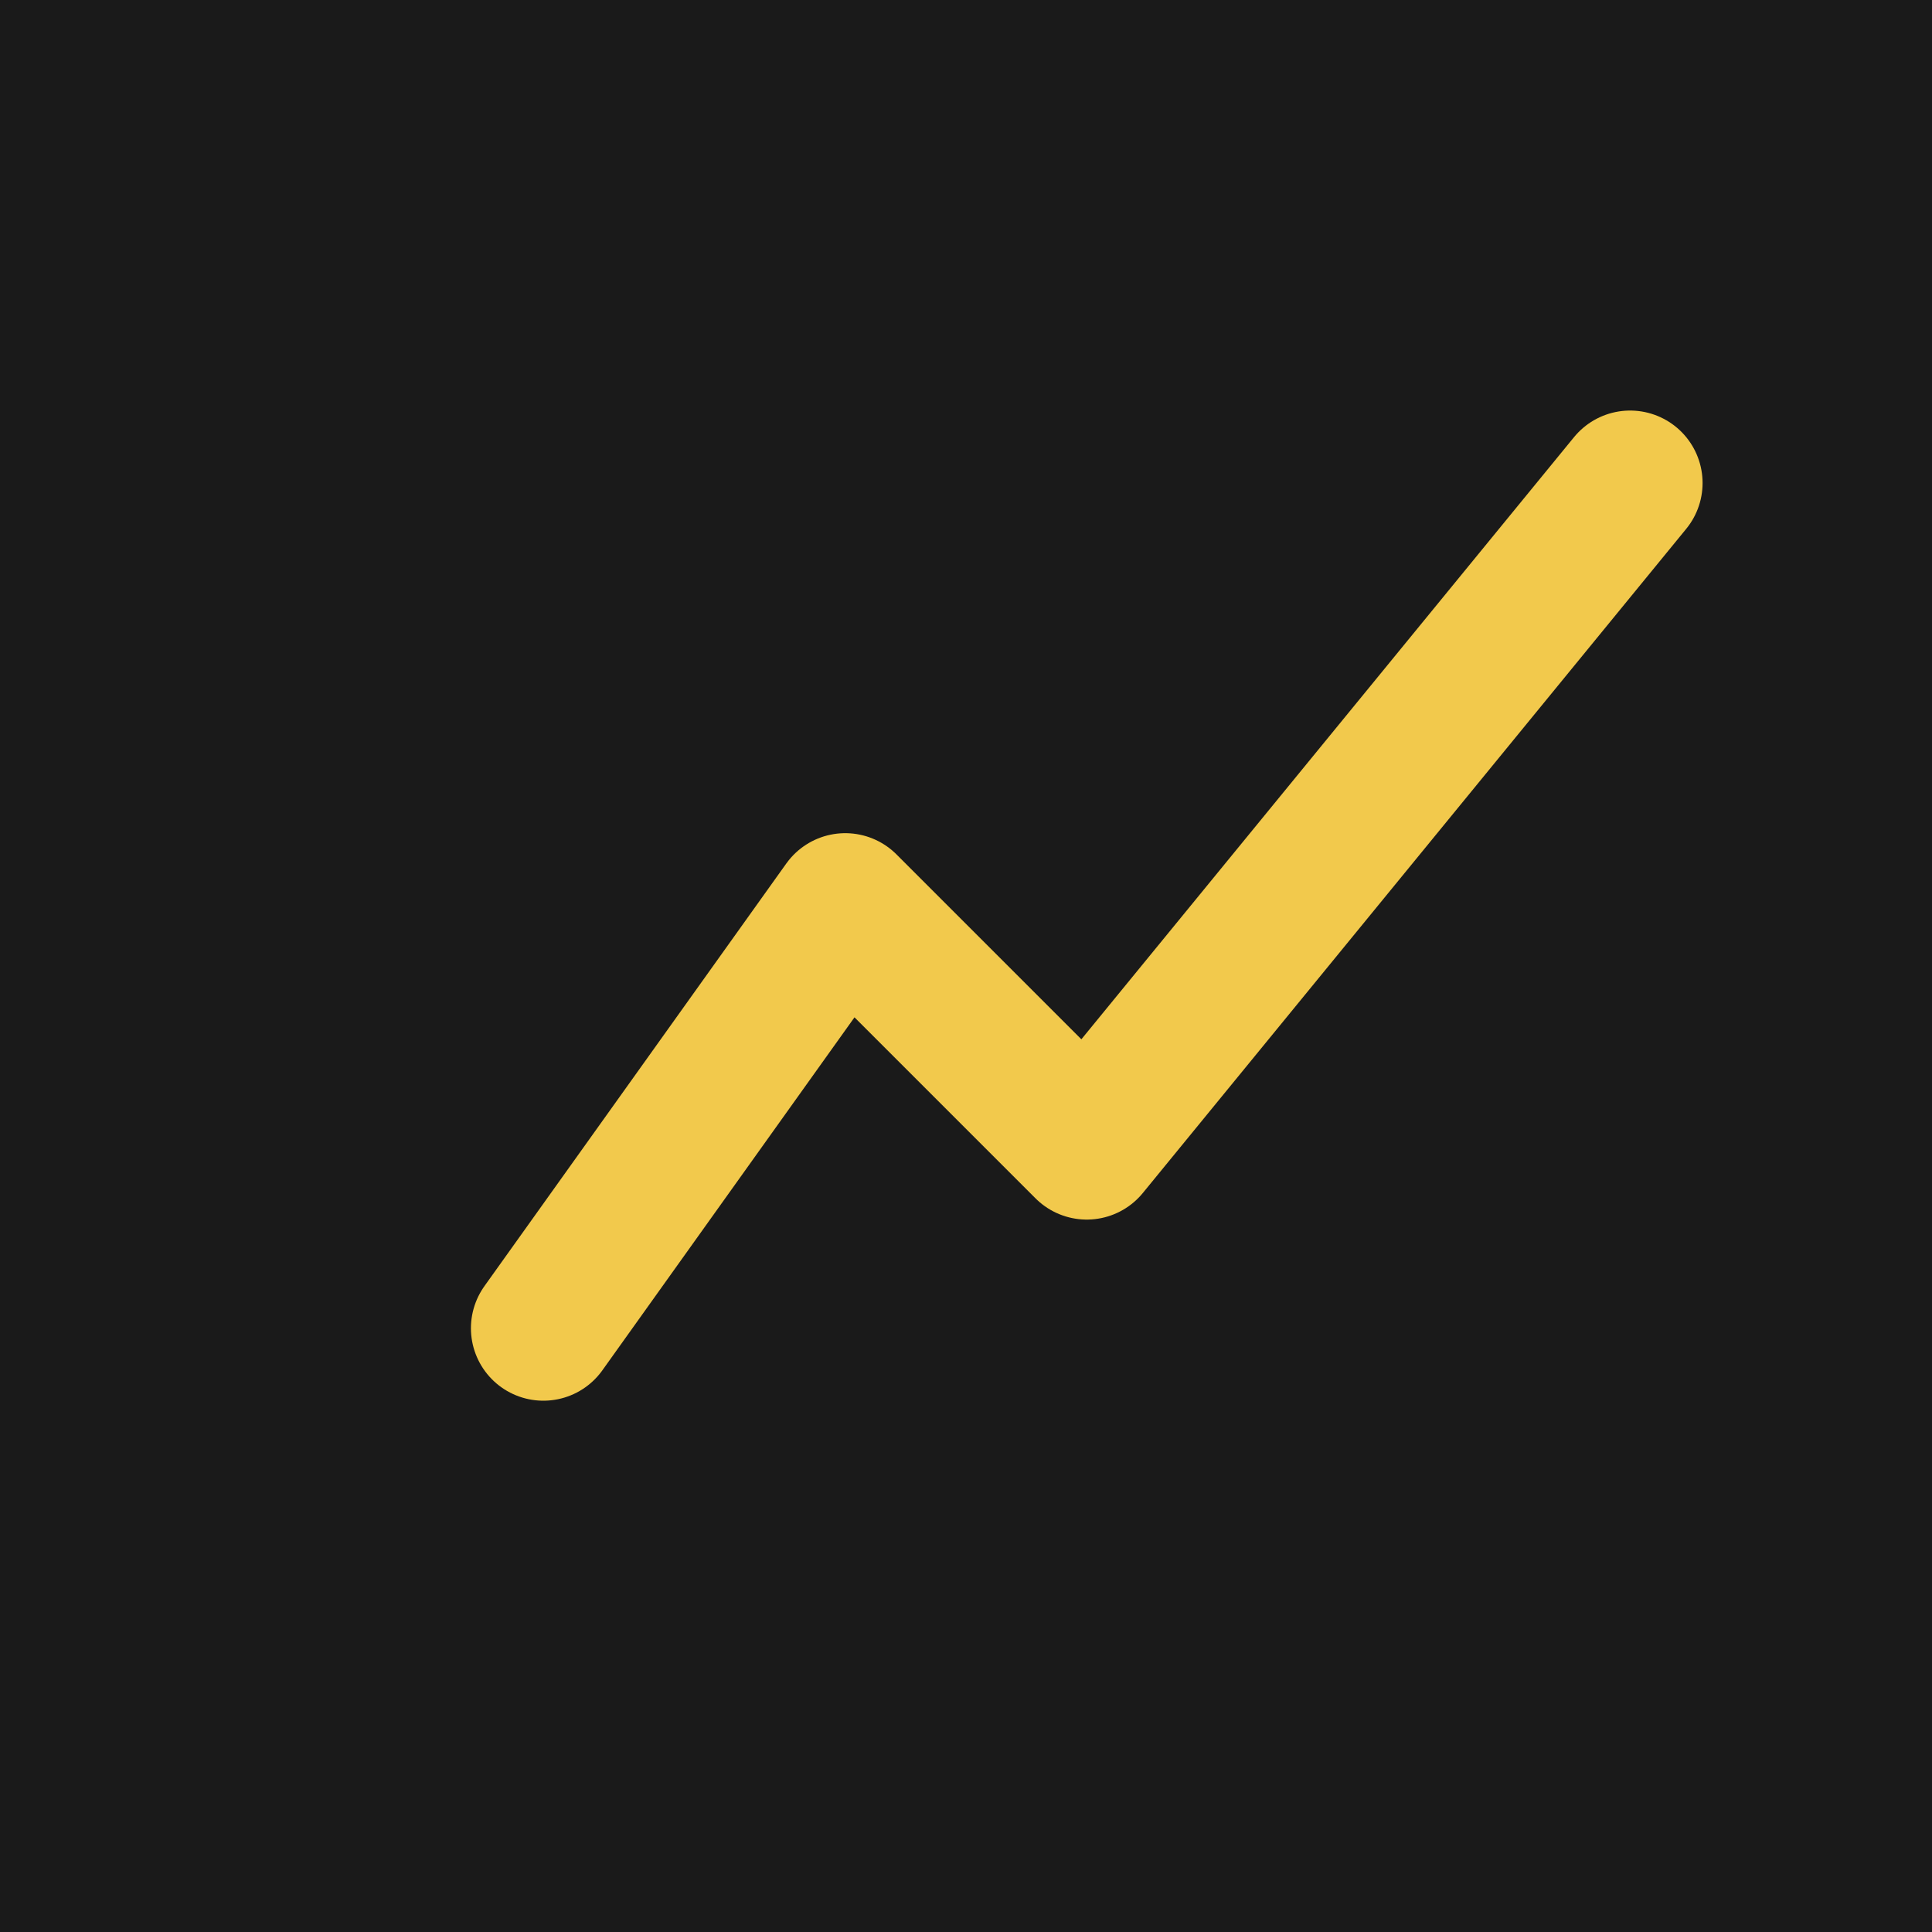
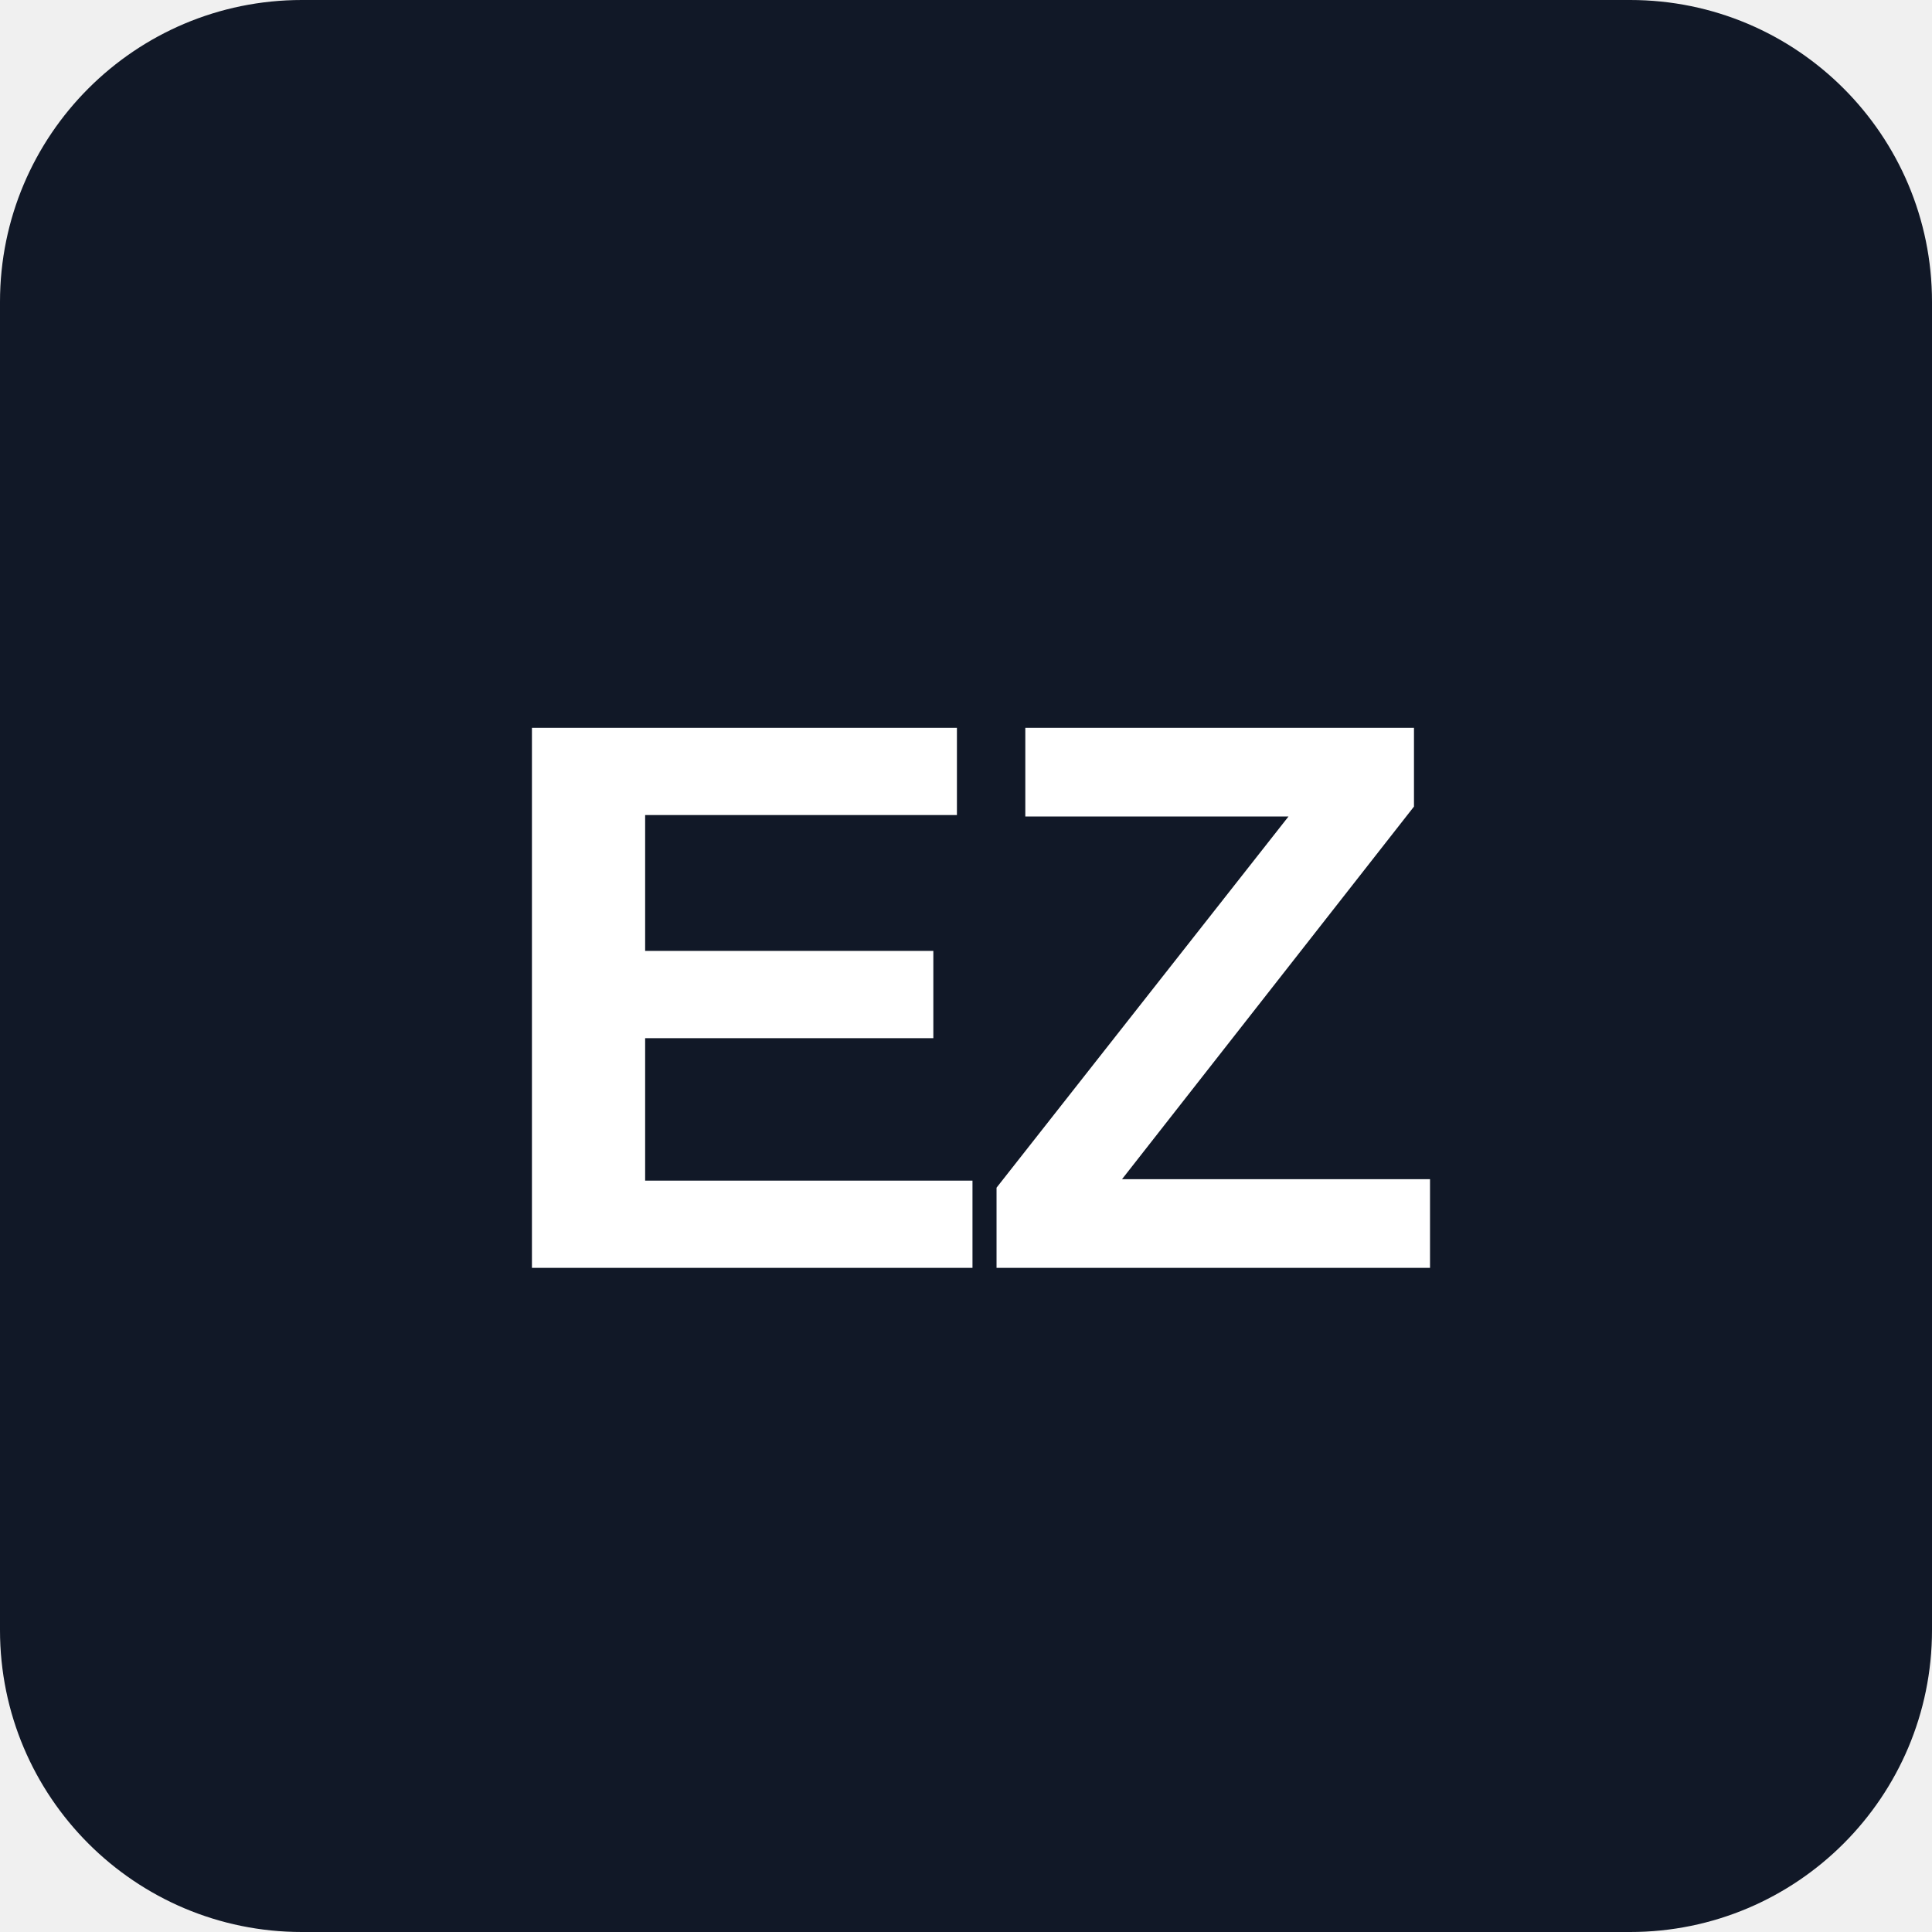
- <svg xmlns="http://www.w3.org/2000/svg" viewBox="0 0 32 32">
-   <rect width="32" height="32" fill="#1A1A1A" />
-   <path d="M9 22l5-7 4 4 9-11" fill="none" stroke="#F2C94C" stroke-width="2.4" stroke-linecap="round" stroke-linejoin="round" />
+ <svg xmlns="http://www.w3.org/2000/svg" viewBox="0 0 64 64">
+   <rect width="64" height="64" rx="10" fill="#111827" />
+   <text x="32" y="42" font-family="Montserrat, Arial, sans-serif" font-weight="900" font-size="26" fill="#FFFFFF" text-anchor="middle" letter-spacing="-1">EZ</text>
</svg>
